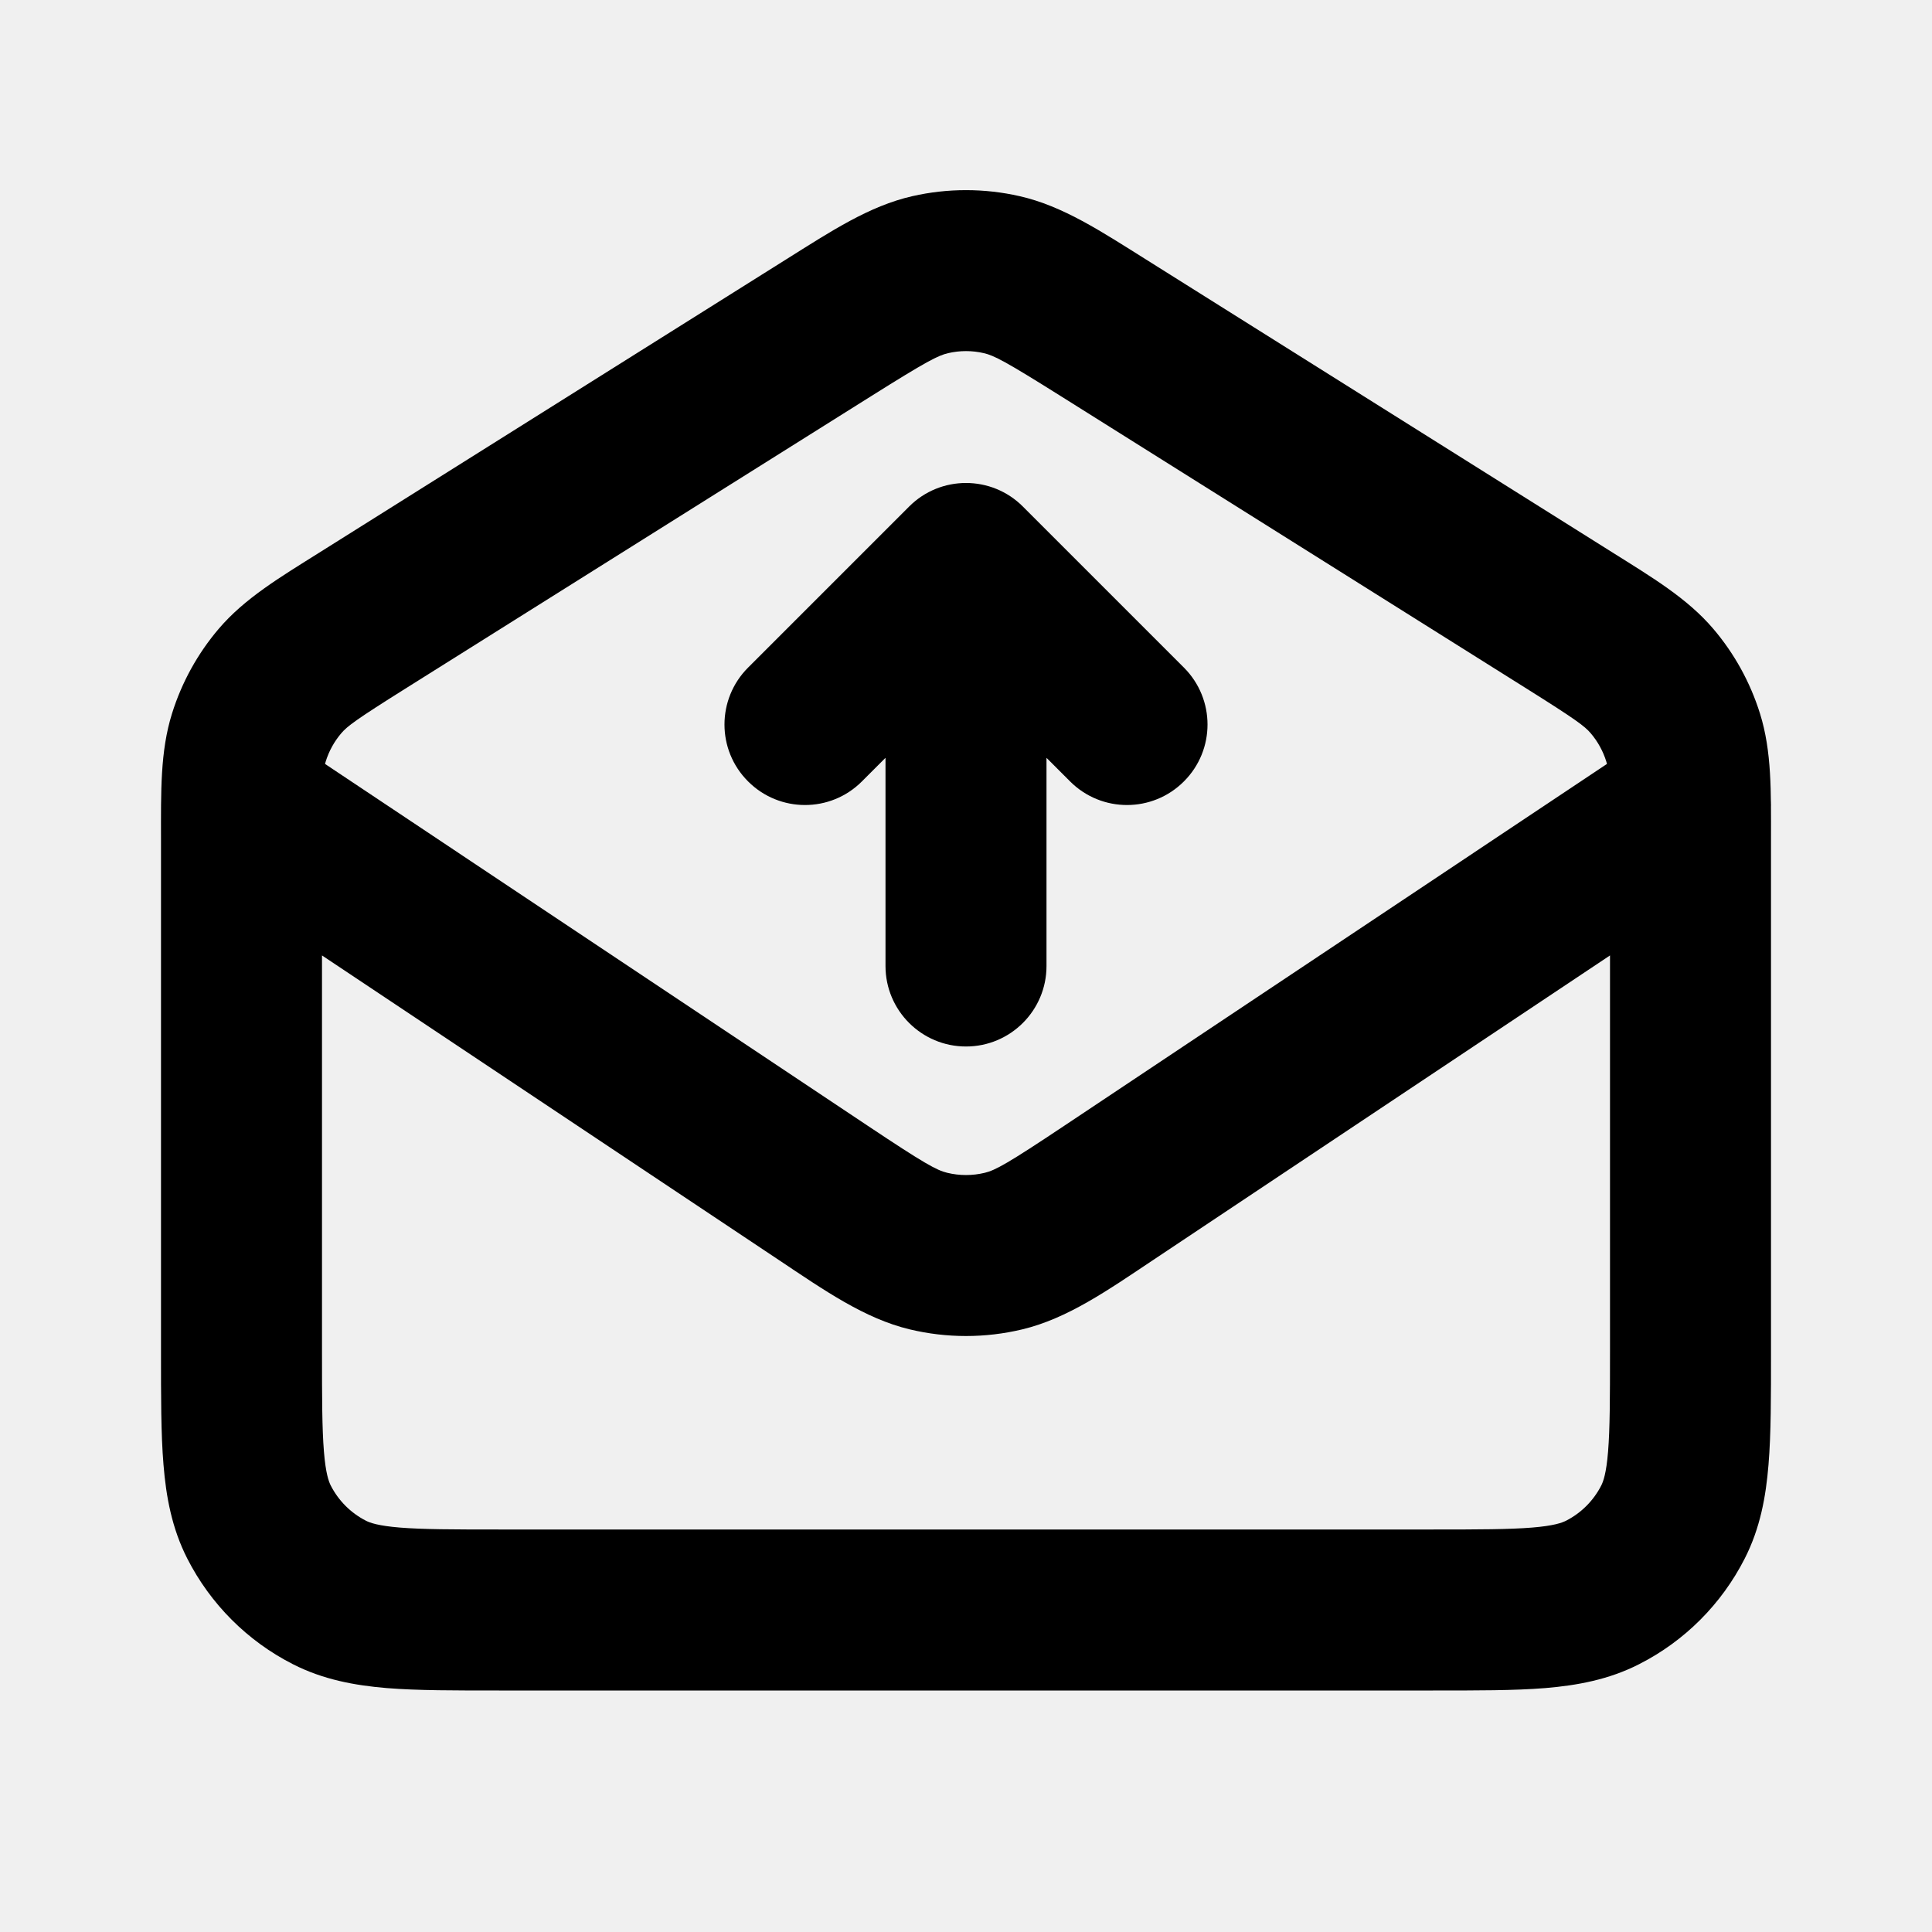
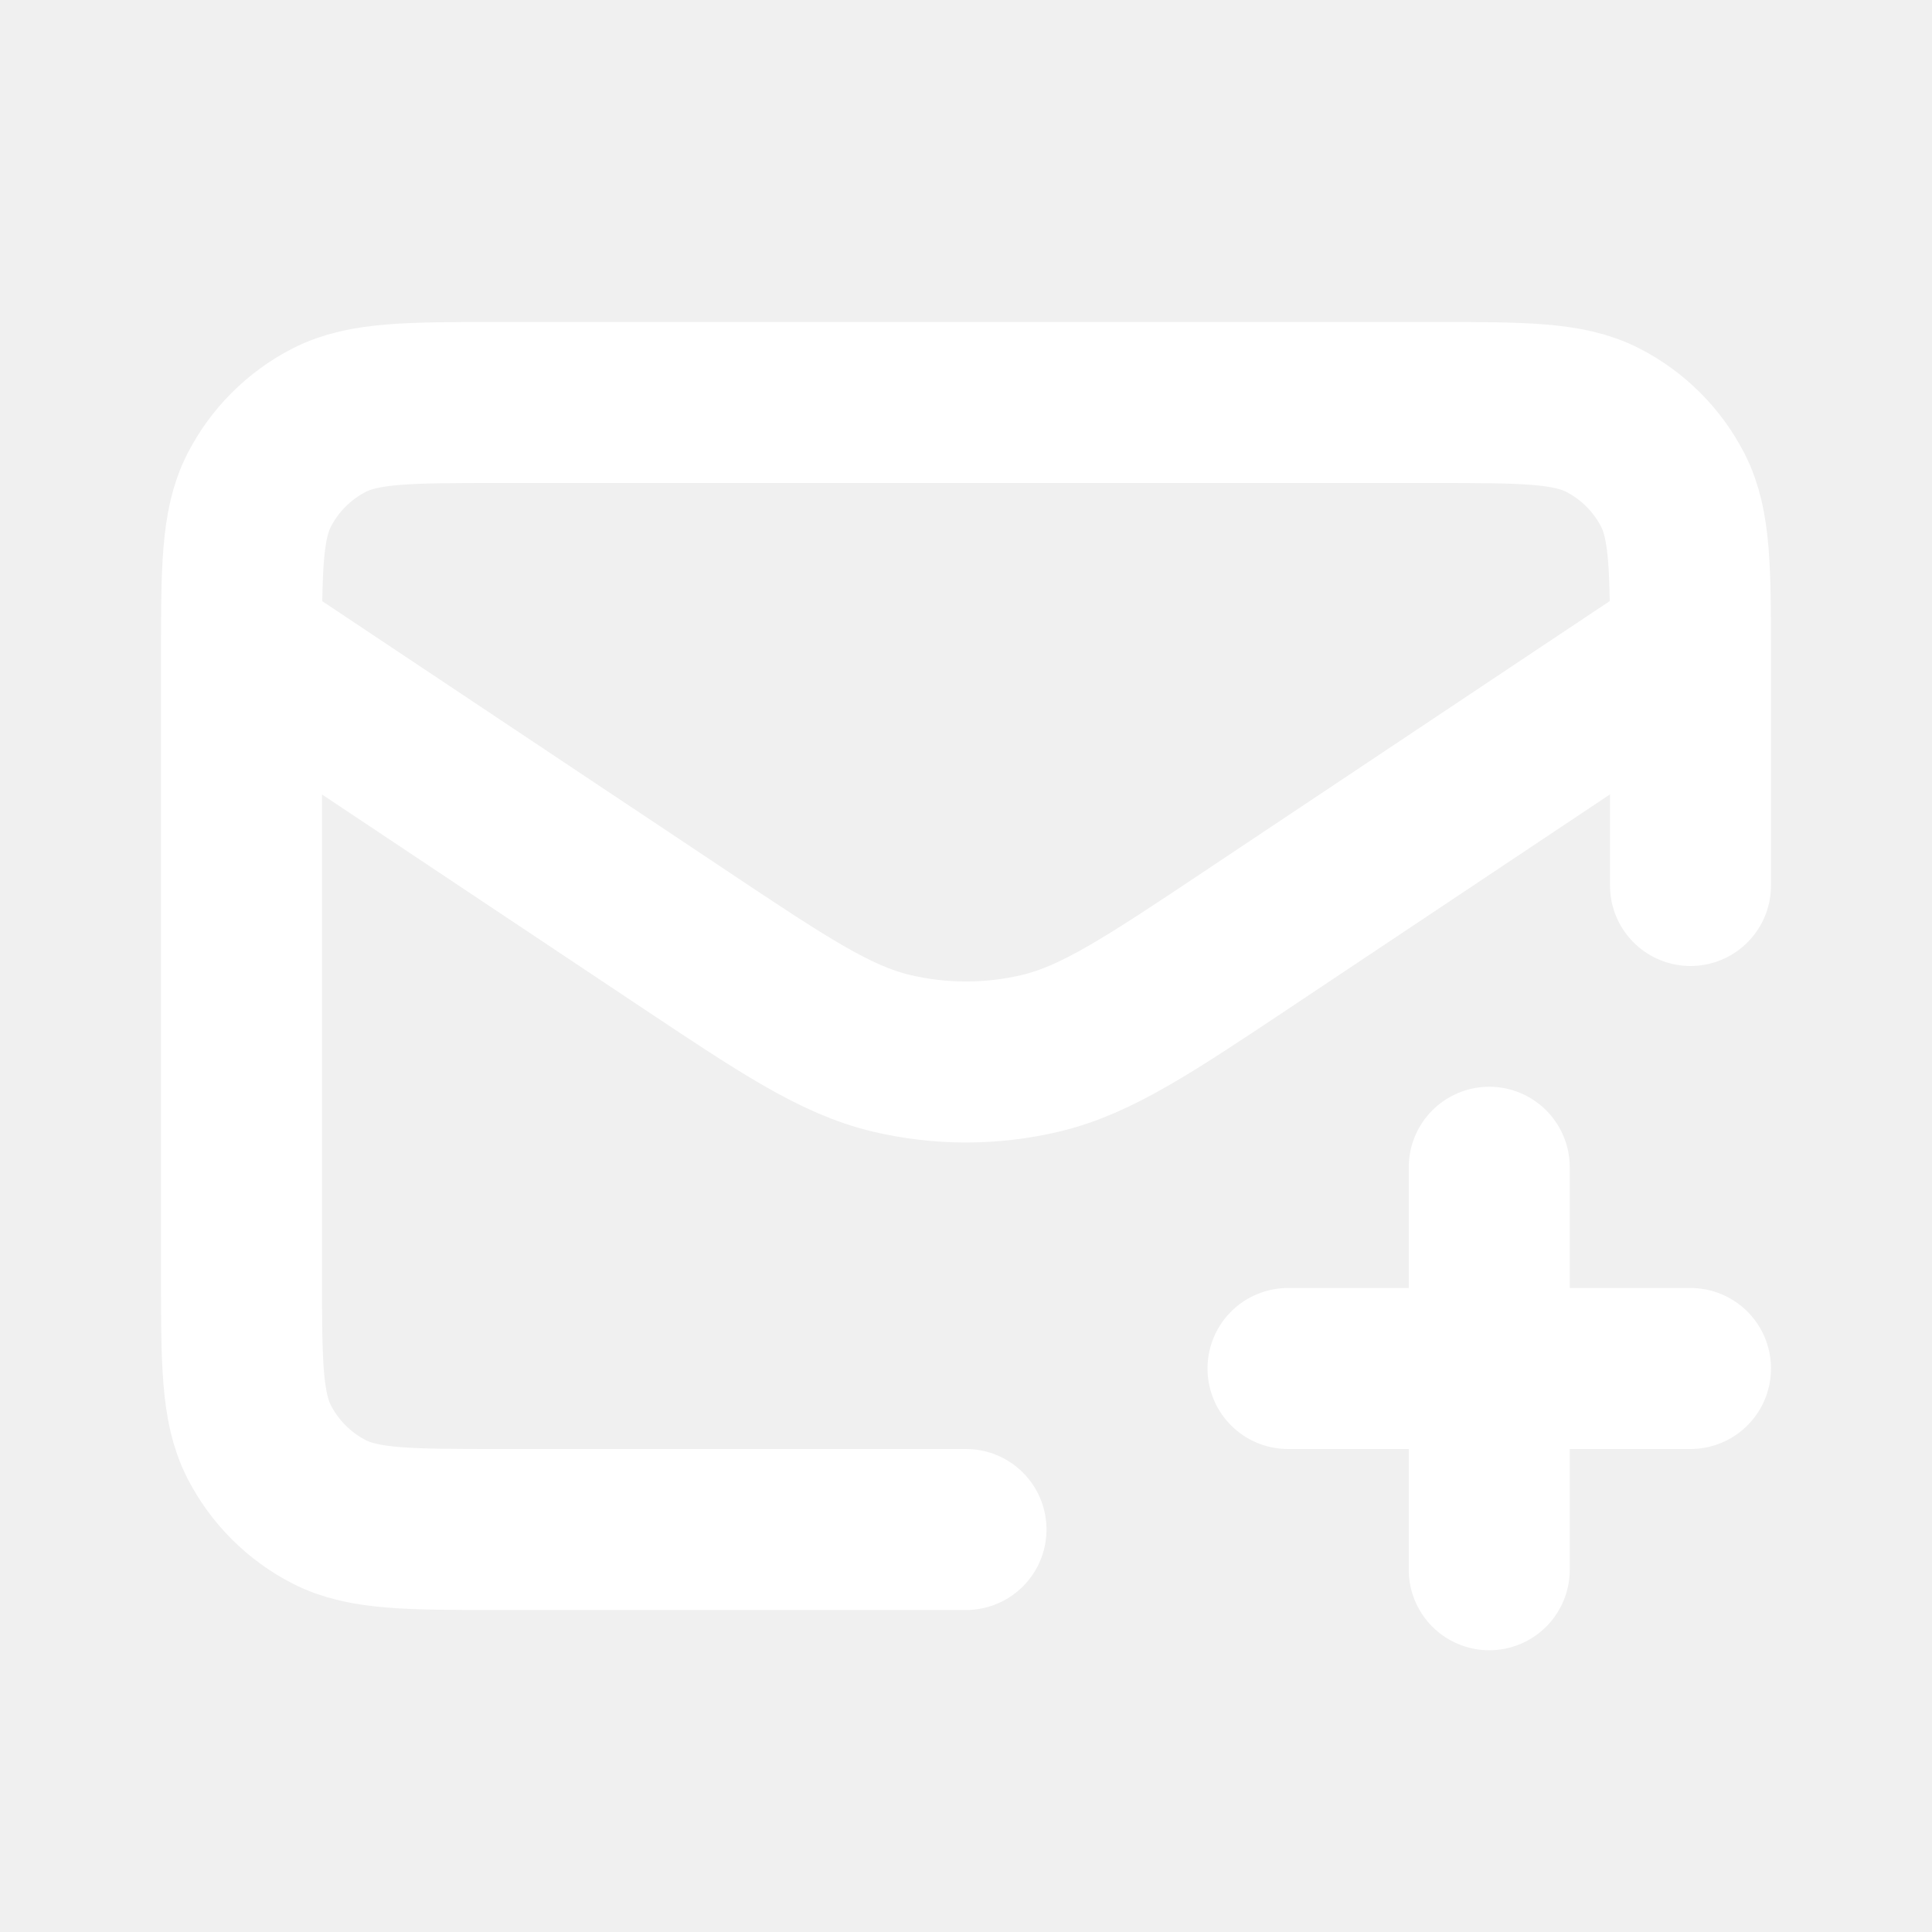
<svg xmlns="http://www.w3.org/2000/svg" width="800px" height="800px" viewBox="0 0 24 24" fill="none">
-   <path d="M10.298 4.069L9.766 3.222V3.222L10.298 4.069ZM11.555 3.412L11.333 2.437L11.555 3.412ZM13.702 4.069L14.234 3.222V3.222L13.702 4.069ZM12.445 3.412L12.667 2.437L12.445 3.412ZM4.092 19.782L4.546 18.891L4.092 19.782ZM3.218 18.908L4.109 18.454L3.218 18.908ZM20.782 18.908L19.891 18.454L20.782 18.908ZM19.908 19.782L19.454 18.891L19.908 19.782ZM20.909 9.161L21.863 8.863L20.909 9.161ZM19.502 7.711L18.97 8.558L19.502 7.711ZM20.521 8.459L21.281 7.809L20.521 8.459ZM3.091 9.161L2.137 8.863L3.091 9.161ZM4.498 7.711L5.03 8.558L4.498 7.711ZM3.479 8.459L2.719 7.809L3.479 8.459ZM10.225 14.817L10.78 13.985L10.225 14.817ZM13.775 14.817L13.22 13.985L13.775 14.817ZM21.555 10.832C22.014 10.526 22.138 9.905 21.832 9.445C21.526 8.986 20.905 8.862 20.445 9.168L21.555 10.832ZM11.534 15.541L11.767 14.569H11.767L11.534 15.541ZM12.466 15.541L12.233 14.569H12.233L12.466 15.541ZM12 7L12.707 6.293C12.317 5.902 11.683 5.902 11.293 6.293L12 7ZM11 12C11 12.552 11.448 13 12 13C12.552 13 13 12.552 13 12H11ZM9.293 8.293C8.902 8.684 8.902 9.317 9.293 9.707C9.683 10.098 10.317 10.098 10.707 9.707L9.293 8.293ZM13.293 9.707C13.683 10.098 14.317 10.098 14.707 9.707C15.098 9.317 15.098 8.684 14.707 8.293L13.293 9.707ZM20 10.421V16.8H22V10.421H20ZM17.8 19H6.2V21H17.8V19ZM4 16.8V10.421H2V16.8H4ZM5.03 8.558L10.83 4.916L9.766 3.222L3.966 6.865L5.03 8.558ZM13.17 4.916L18.97 8.558L20.034 6.865L14.234 3.222L13.17 4.916ZM10.83 4.916C11.51 4.489 11.652 4.416 11.778 4.387L11.333 2.437C10.796 2.559 10.321 2.874 9.766 3.222L10.83 4.916ZM14.234 3.222C13.679 2.874 13.204 2.559 12.667 2.437L12.222 4.387C12.348 4.416 12.49 4.489 13.17 4.916L14.234 3.222ZM11.778 4.387C11.924 4.353 12.076 4.353 12.222 4.387L12.667 2.437C12.228 2.337 11.772 2.337 11.333 2.437L11.778 4.387ZM6.2 19C5.623 19 5.251 18.999 4.968 18.976C4.696 18.954 4.595 18.916 4.546 18.891L3.638 20.673C4.016 20.866 4.41 20.937 4.805 20.97C5.189 21.001 5.656 21 6.2 21V19ZM2 16.8C2 17.344 1.999 17.811 2.031 18.195C2.063 18.59 2.134 18.984 2.327 19.362L4.109 18.454C4.084 18.405 4.046 18.304 4.024 18.032C4.001 17.749 4 17.377 4 16.8H2ZM4.546 18.891C4.358 18.795 4.205 18.642 4.109 18.454L2.327 19.362C2.615 19.927 3.074 20.386 3.638 20.673L4.546 18.891ZM20 16.8C20 17.377 19.999 17.749 19.976 18.032C19.954 18.304 19.916 18.405 19.891 18.454L21.673 19.362C21.866 18.984 21.937 18.59 21.969 18.195C22.001 17.811 22 17.344 22 16.8H20ZM17.8 21C18.344 21 18.811 21.001 19.195 20.97C19.59 20.937 19.984 20.866 20.362 20.673L19.454 18.891C19.404 18.916 19.304 18.954 19.032 18.976C18.749 18.999 18.377 19 17.8 19V21ZM19.891 18.454C19.795 18.642 19.642 18.795 19.454 18.891L20.362 20.673C20.927 20.386 21.385 19.927 21.673 19.362L19.891 18.454ZM22 10.421C22 9.84 22.011 9.334 21.863 8.863L19.954 9.46C19.989 9.571 20 9.711 20 10.421H22ZM18.97 8.558C19.572 8.936 19.685 9.02 19.76 9.108L21.281 7.809C20.96 7.433 20.526 7.174 20.034 6.865L18.97 8.558ZM21.863 8.863C21.742 8.476 21.544 8.117 21.281 7.809L19.76 9.108C19.848 9.211 19.914 9.331 19.954 9.46L21.863 8.863ZM4 10.421C4 9.711 4.011 9.571 4.046 9.46L2.137 8.863C1.989 9.334 2 9.84 2 10.421H4ZM3.966 6.865C3.474 7.174 3.04 7.433 2.719 7.809L4.24 9.108C4.315 9.02 4.428 8.936 5.03 8.558L3.966 6.865ZM4.046 9.46C4.086 9.331 4.152 9.211 4.24 9.108L2.719 7.809C2.456 8.117 2.258 8.476 2.137 8.863L4.046 9.46ZM2.445 10.832L9.67 15.649L10.78 13.985L3.555 9.168L2.445 10.832ZM14.33 15.649L21.555 10.832L20.445 9.168L13.22 13.985L14.33 15.649ZM9.67 15.649C10.246 16.033 10.739 16.379 11.301 16.514L11.767 14.569C11.635 14.537 11.486 14.456 10.78 13.985L9.67 15.649ZM13.22 13.985C12.514 14.456 12.365 14.537 12.233 14.569L12.699 16.514C13.261 16.379 13.754 16.033 14.33 15.649L13.22 13.985ZM11.301 16.514C11.761 16.624 12.239 16.624 12.699 16.514L12.233 14.569C12.08 14.606 11.92 14.606 11.767 14.569L11.301 16.514ZM11 7V12H13V7H11ZM10.707 9.707L12.707 7.707L11.293 6.293L9.293 8.293L10.707 9.707ZM11.293 7.707L13.293 9.707L14.707 8.293L12.707 6.293L11.293 7.707Z" fill="#000000" />
+   <g id="SVGRepo_bgCarrier" stroke-width="0" />
+   <g id="SVGRepo_tracerCarrier" stroke-linecap="round" stroke-linejoin="round" />
+   <g id="SVGRepo_iconCarrier">
+     <path d="M16 17H21M18.5 14.5V19.5M12 19H6.2C5.08 19 4.52 19 4.092 18.782C3.716 18.59 3.41 18.284 3.218 17.908C3 17.48 3 16.92 3 15.8V8.2C3 7.08 3 6.52 3.218 6.092C3.41 5.716 3.716 5.41 4.092 5.218C4.52 5 5.08 5 6.2 5H17.8C18.92 5 19.48 5 19.908 5.218C20.284 5.41 20.59 5.716 20.782 6.092C21 6.52 21 7.08 21 8.2V11M20.607 8.262L15.55 11.633C14.267 12.489 13.625 12.916 12.932 13.083C12.319 13.229 11.68 13.229 11.068 13.083C10.374 12.916 9.733 12.489 8.45 11.633L3.147 8.099" stroke="#ffffff" stroke-width="2" stroke-linecap="round" stroke-linejoin="round" />
+   </g>
</svg>
